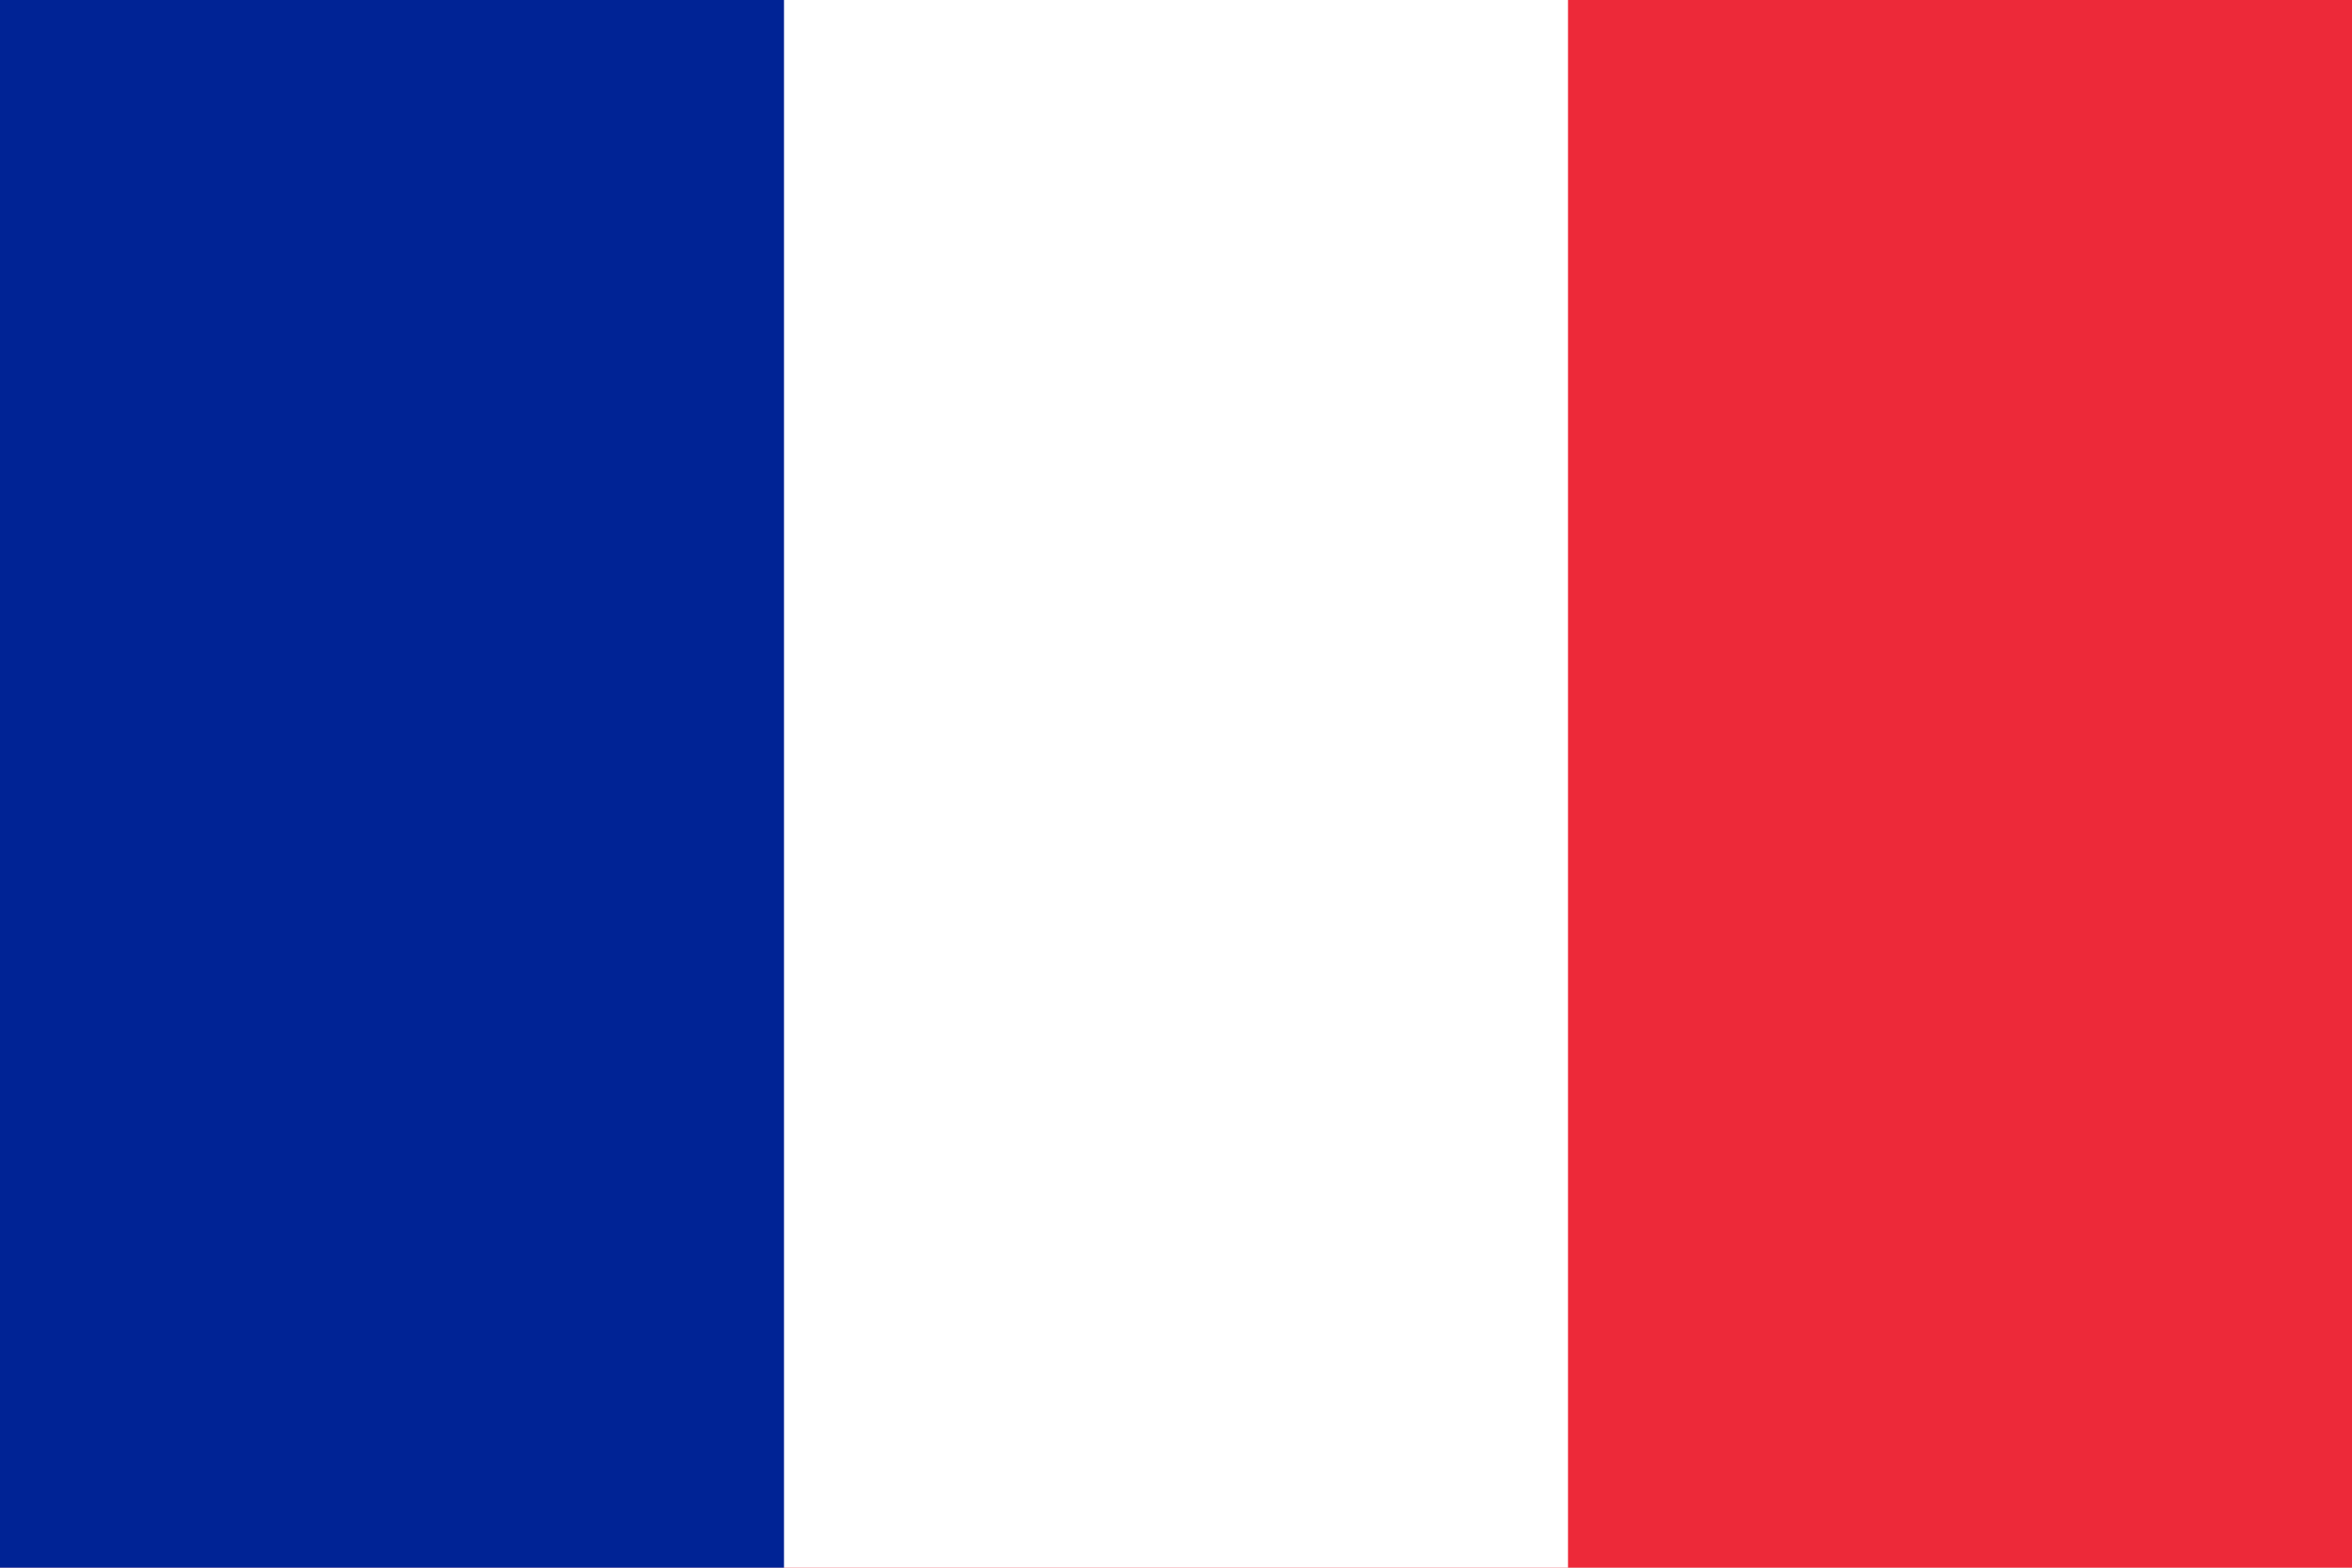
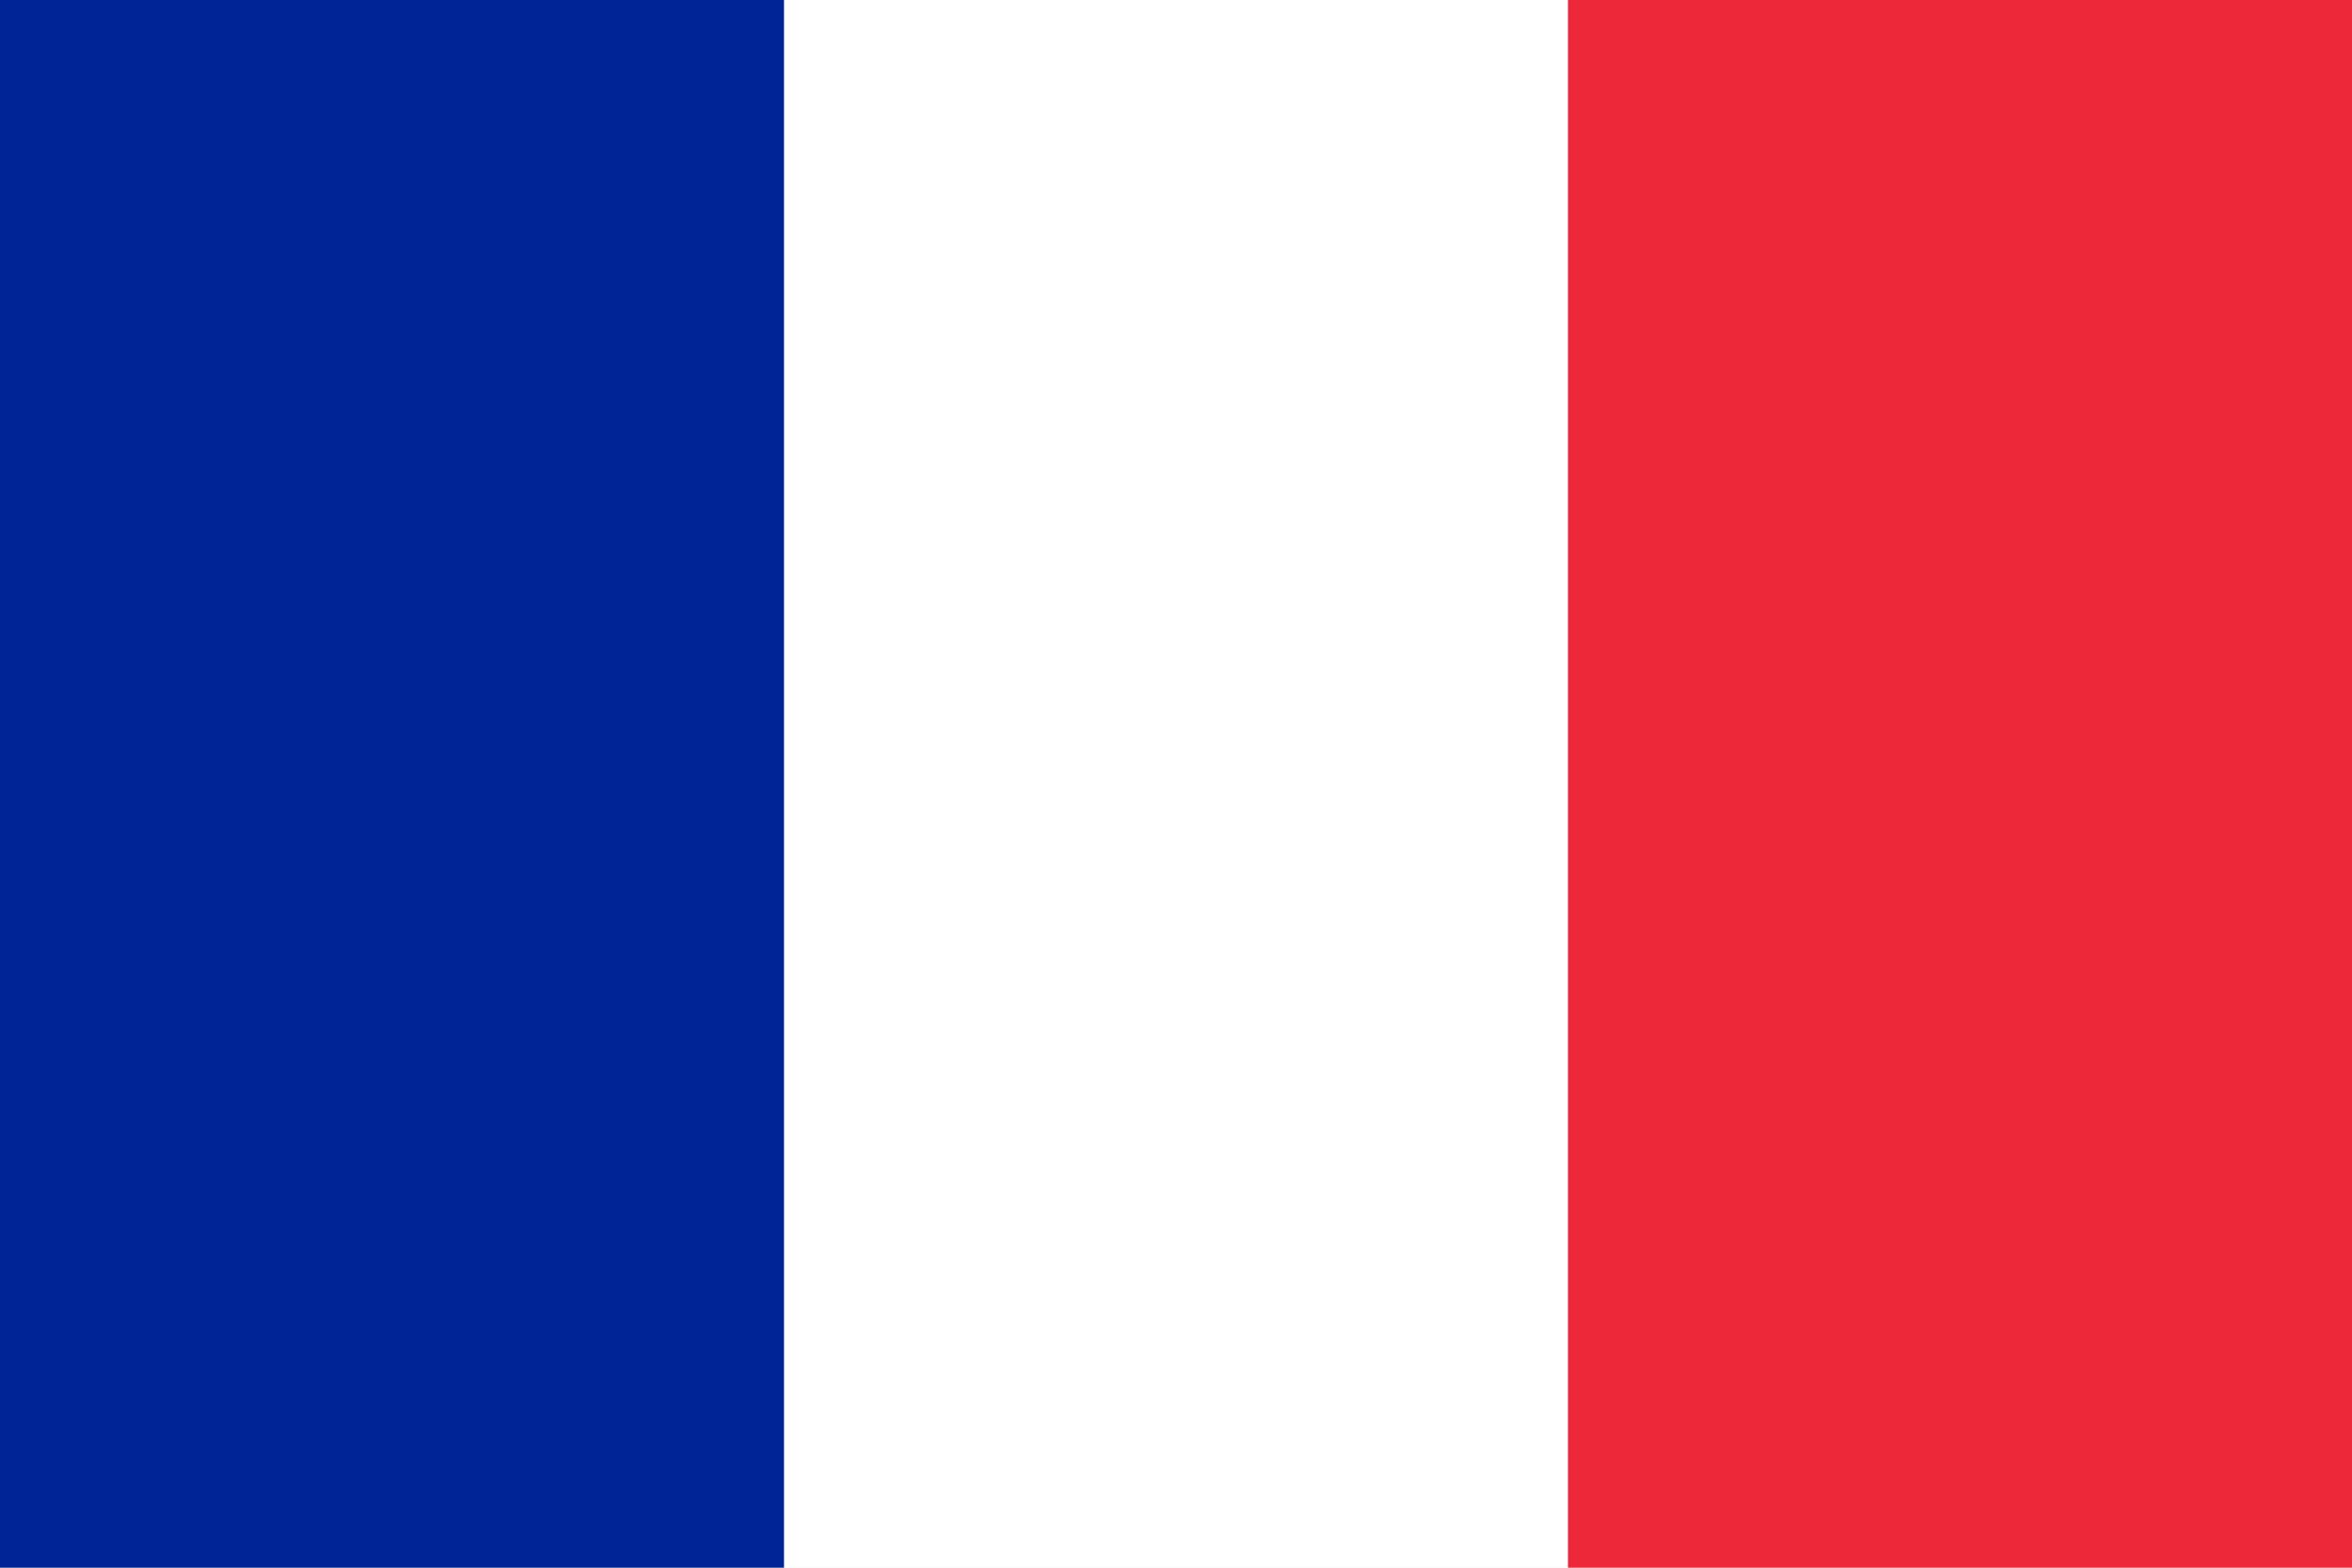
- <svg xmlns="http://www.w3.org/2000/svg" width="900" height="600">
-   <rect width="900" height="600" fill="#ED2939" />
-   <rect width="600" height="600" fill="#fff" />
-   <rect width="300" height="600" fill="#002395" />
+ <svg xmlns="http://www.w3.org/2000/svg" version="1.1" id="Calque_1" x="0px" y="0px" viewBox="0 0 90 60" style="enable-background:new 0 0 90 60;" xml:space="preserve">
+   <style type="text/css">
+ 	.st0{fill:#FFFFFF;}
+ 	.st1{fill:#ED2939;}
+ 	.st2{fill:#002395;}
+ </style>
+   <g>
+     <rect x="30" y="0" class="st0" width="30" height="60" />
+     <rect x="60" y="0" class="st1" width="30" height="60" />
+     <rect y="0" class="st2" width="30" height="60" />
+   </g>
</svg>
